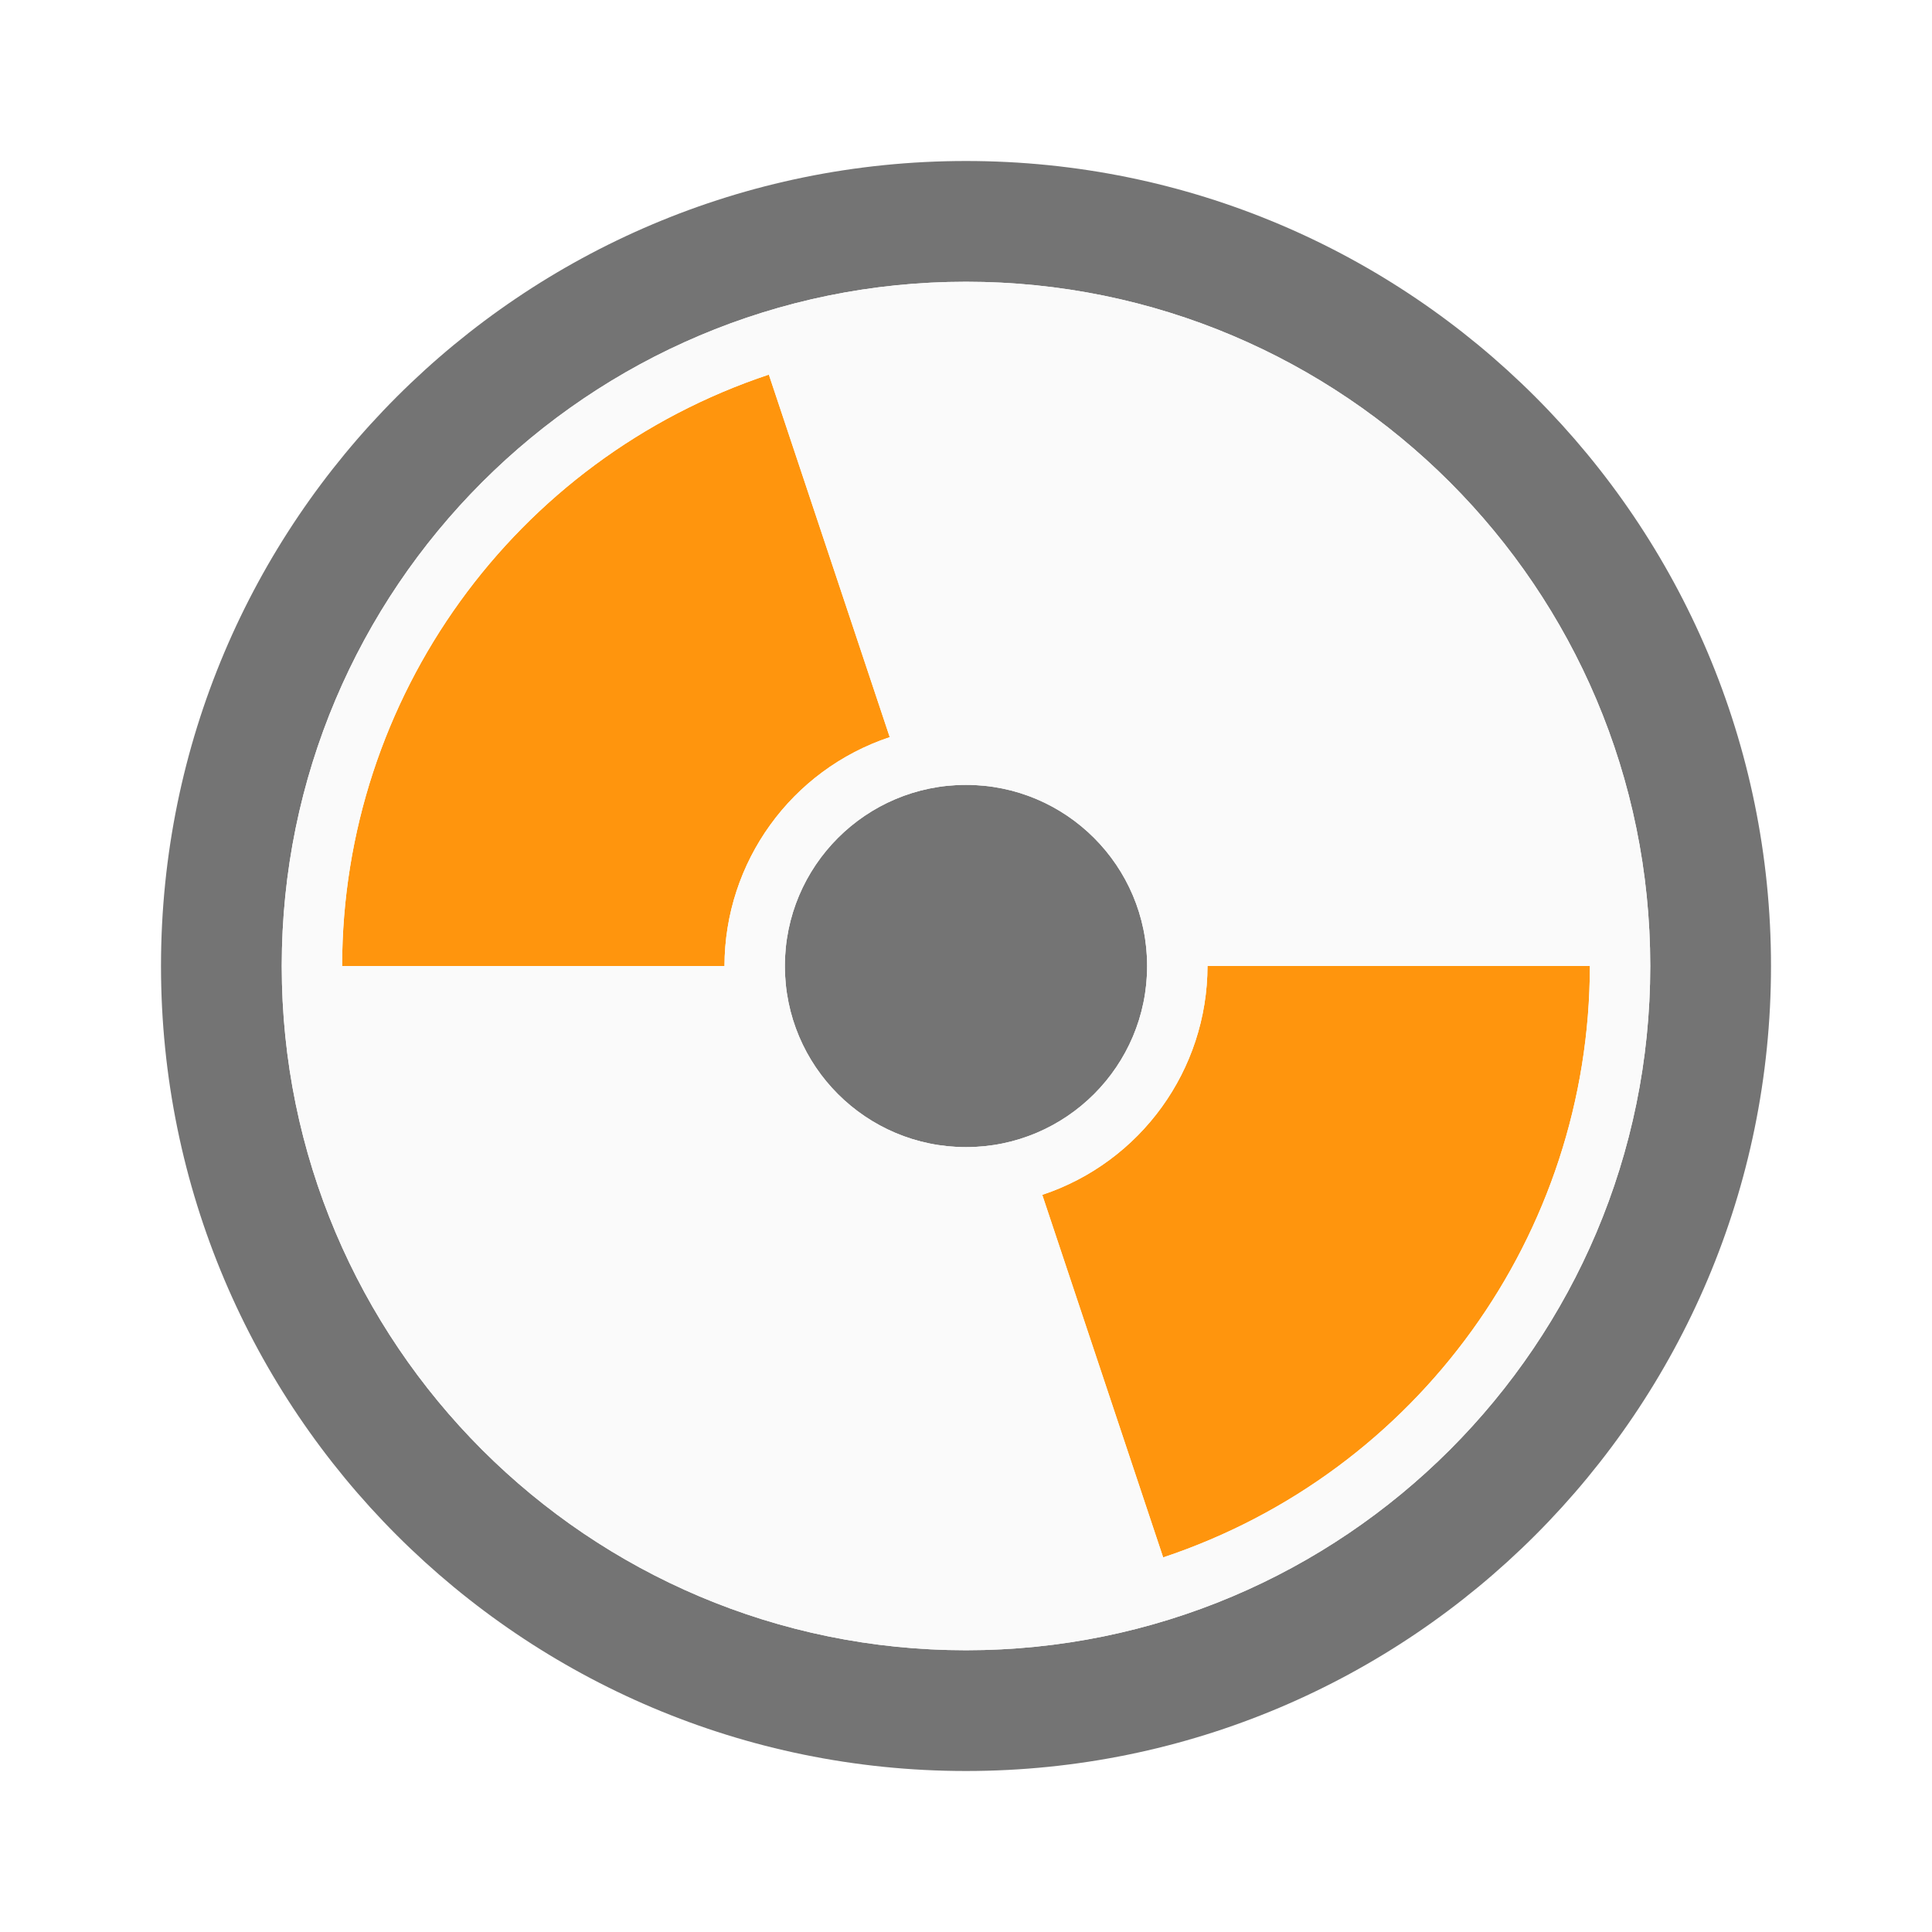
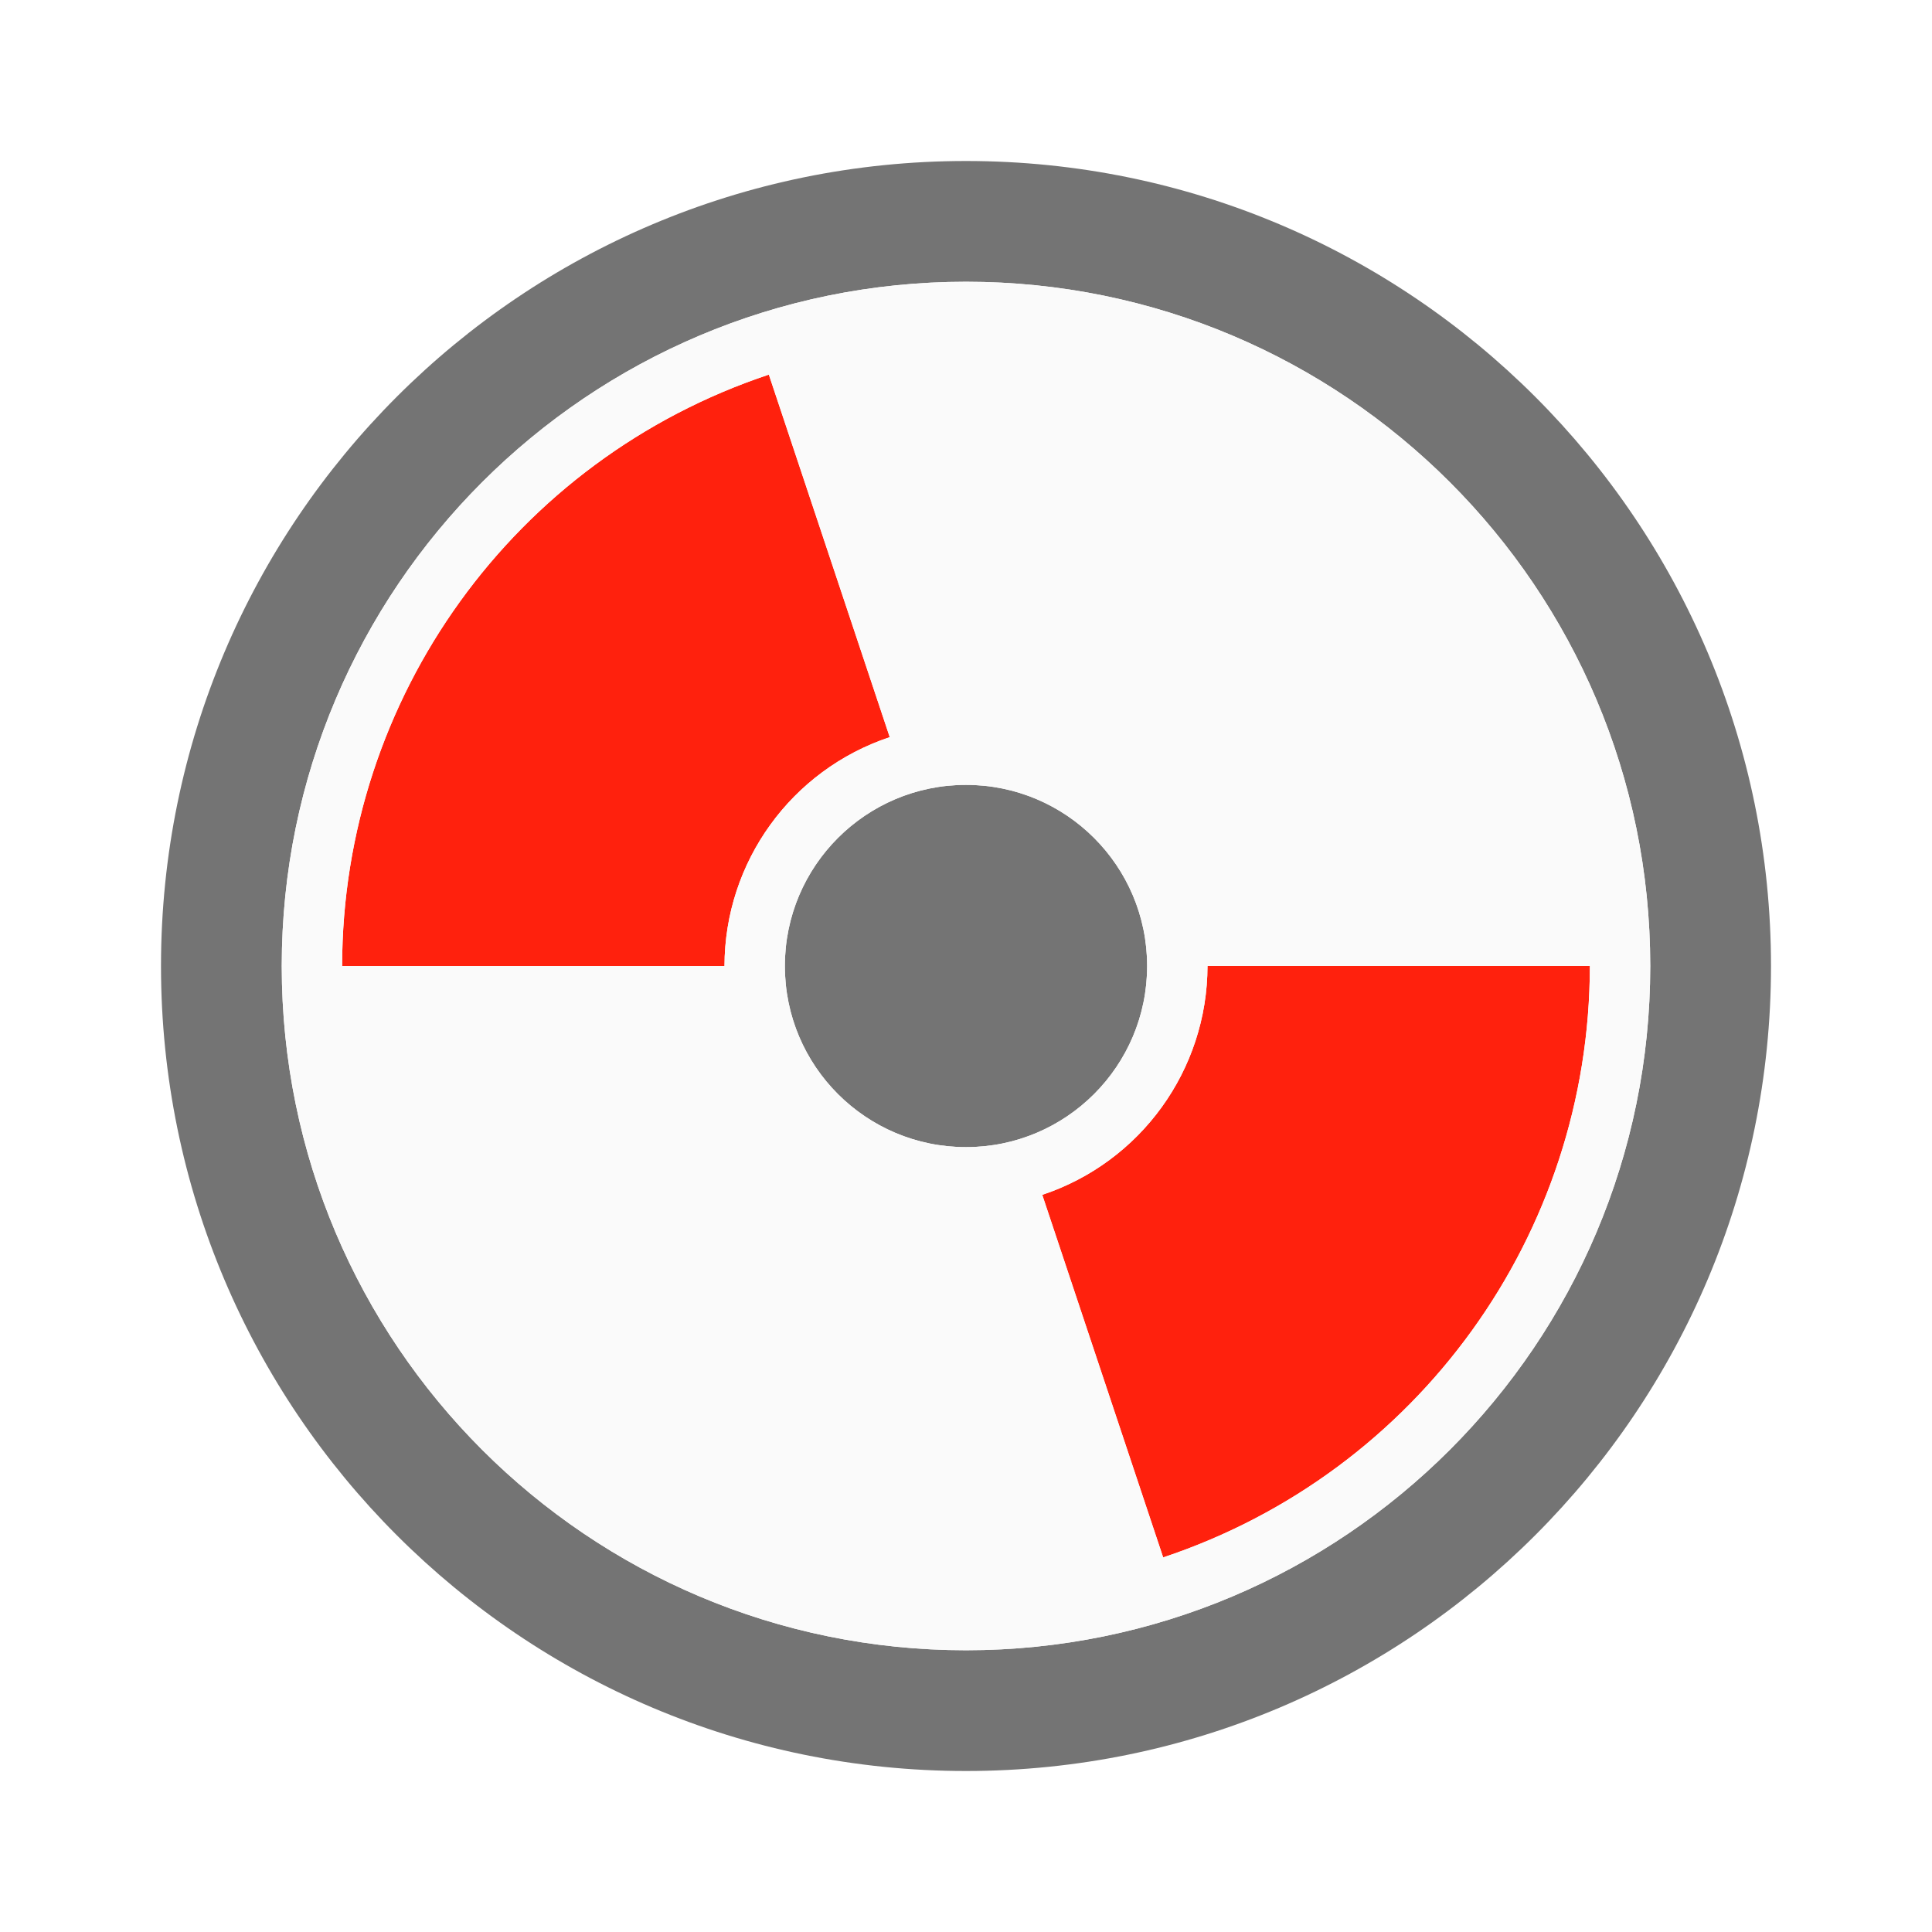
<svg xmlns="http://www.w3.org/2000/svg" width="48" height="48" viewBox="0 0 48 48" id="svg2" version="1.1">
  <defs id="defs8" />
  <g id="layer1" transform="translate(-384,-1004.362)" style="display:inline">
-     <path id="path11123-2" d="M 403.102,1013.669 A 15.5,15.5 0 0 0 392.5,1028.362 h 9.5 a 6,6 0 0 1 4.105,-5.686 z M 414,1028.362 a 6,6 0 0 1 -4.105,5.686 l 3.004,9.008 A 15.5,15.5 0 0 0 423.5,1028.362 Z" style="color:#000000;display:inline;overflow:visible;visibility:visible;opacity:1;fill:#ff950d;fill-opacity:1;fill-rule:evenodd;stroke:none;stroke-width:6;stroke-linecap:butt;stroke-linejoin:round;stroke-miterlimit:4;stroke-dasharray:none;stroke-dashoffset:4.2;stroke-opacity:1;marker:none;enable-background:accumulate" />
+     <path id="path11123-2" d="M 403.102,1013.669 A 15.5,15.5 0 0 0 392.5,1028.362 h 9.5 a 6,6 0 0 1 4.105,-5.686 z M 414,1028.362 a 6,6 0 0 1 -4.105,5.686 l 3.004,9.008 A 15.5,15.5 0 0 0 423.5,1028.362 Z" style="color:#000000;display:inline;overflow:visible;visibility:visible;opacity:1;fill:#ff210d;fill-opacity:1;fill-rule:evenodd;stroke:none;stroke-width:6;stroke-linecap:butt;stroke-linejoin:round;stroke-miterlimit:4;stroke-dasharray:none;stroke-dashoffset:4.2;stroke-opacity:1;marker:none;enable-background:accumulate" />
    <path id="path11125-8" d="m 408,1008.362 a 20,20 0 0 0 -20,20 20,20 0 0 0 20,20 20,20 0 0 0 20,-20 20,20 0 0 0 -20,-20 z m 0,3 a 17,17 0 0 1 17,17 17,17 0 0 1 -17,17 17,17 0 0 1 -17,-17 17,17 0 0 1 17,-17 z" style="color:#000000;display:inline;overflow:visible;visibility:visible;opacity:1;fill:#747474;fill-opacity:1;fill-rule:evenodd;stroke:none;stroke-width:6;stroke-linecap:butt;stroke-linejoin:round;stroke-miterlimit:4;stroke-dasharray:none;stroke-dashoffset:4.2;stroke-opacity:1;marker:none;enable-background:accumulate" />
    <ellipse ry="4.5" rx="4.5" cy="1028.362" cx="408" id="ellipse11127-3" style="color:#000000;display:inline;overflow:visible;visibility:visible;opacity:1;fill:#747474;fill-opacity:1;fill-rule:evenodd;stroke:none;stroke-width:6;stroke-linecap:butt;stroke-linejoin:round;stroke-miterlimit:4;stroke-dasharray:none;stroke-dashoffset:4.2;stroke-opacity:1;marker:none;enable-background:accumulate" />
    <path style="color:#000000;display:inline;overflow:visible;visibility:visible;opacity:1;fill:#fafafa;fill-opacity:1;fill-rule:evenodd;stroke:none;stroke-width:2;stroke-linecap:butt;stroke-linejoin:round;stroke-miterlimit:4;stroke-dasharray:none;stroke-dashoffset:4.2;stroke-opacity:1;marker:none;enable-background:accumulate" d="m 408,1011.362 a 17,17 0 0 0 -17,17 17,17 0 0 0 17,17 17,17 0 0 0 17,-17 17,17 0 0 0 -17,-17 z m -4.898,2.307 3.004,9.008 A 6,6 0 0 0 402,1028.362 h -9.5 a 15.5,15.5 0 0 1 10.602,-14.693 z M 408,1023.862 a 4.5,4.5 0 0 1 4.5,4.5 4.5,4.5 0 0 1 -4.5,4.5 4.5,4.5 0 0 1 -4.5,-4.5 4.5,4.5 0 0 1 4.5,-4.5 z m 6,4.5 h 9.5 a 15.5,15.5 0 0 1 -10.602,14.693 l -3.004,-9.008 A 6,6 0 0 0 414,1028.362 Z" id="path14044" />
  </g>
</svg>
